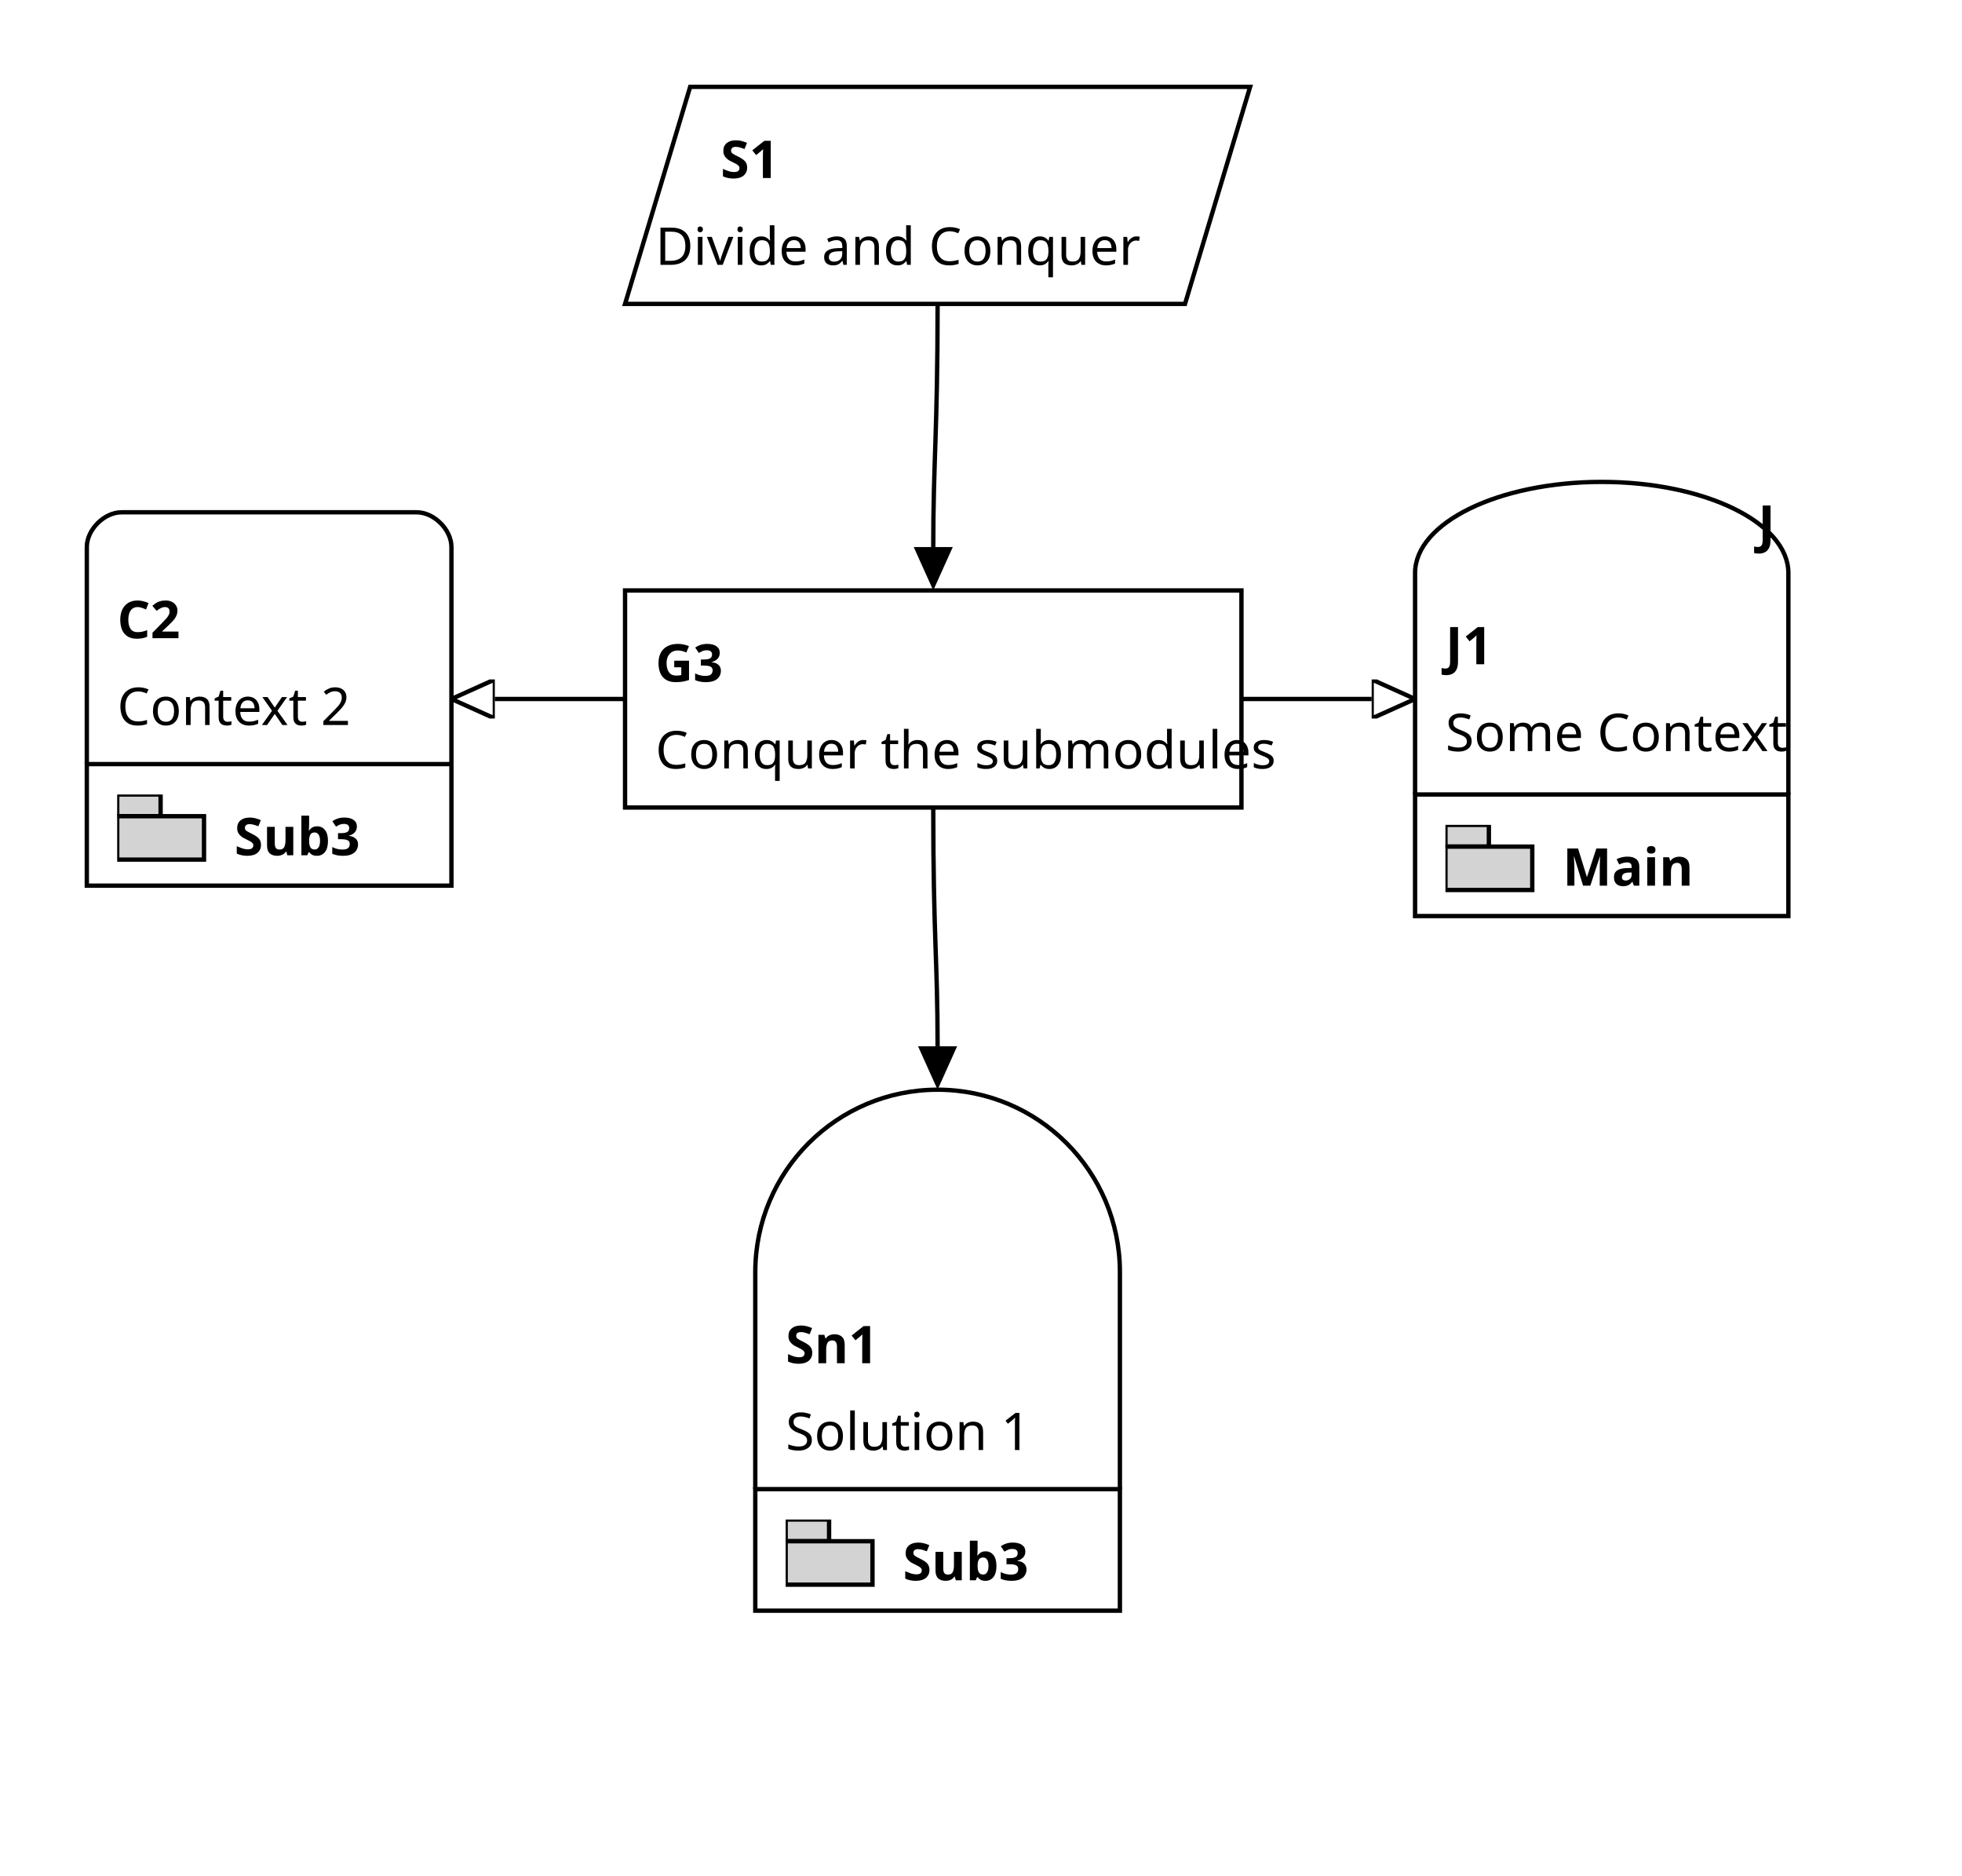
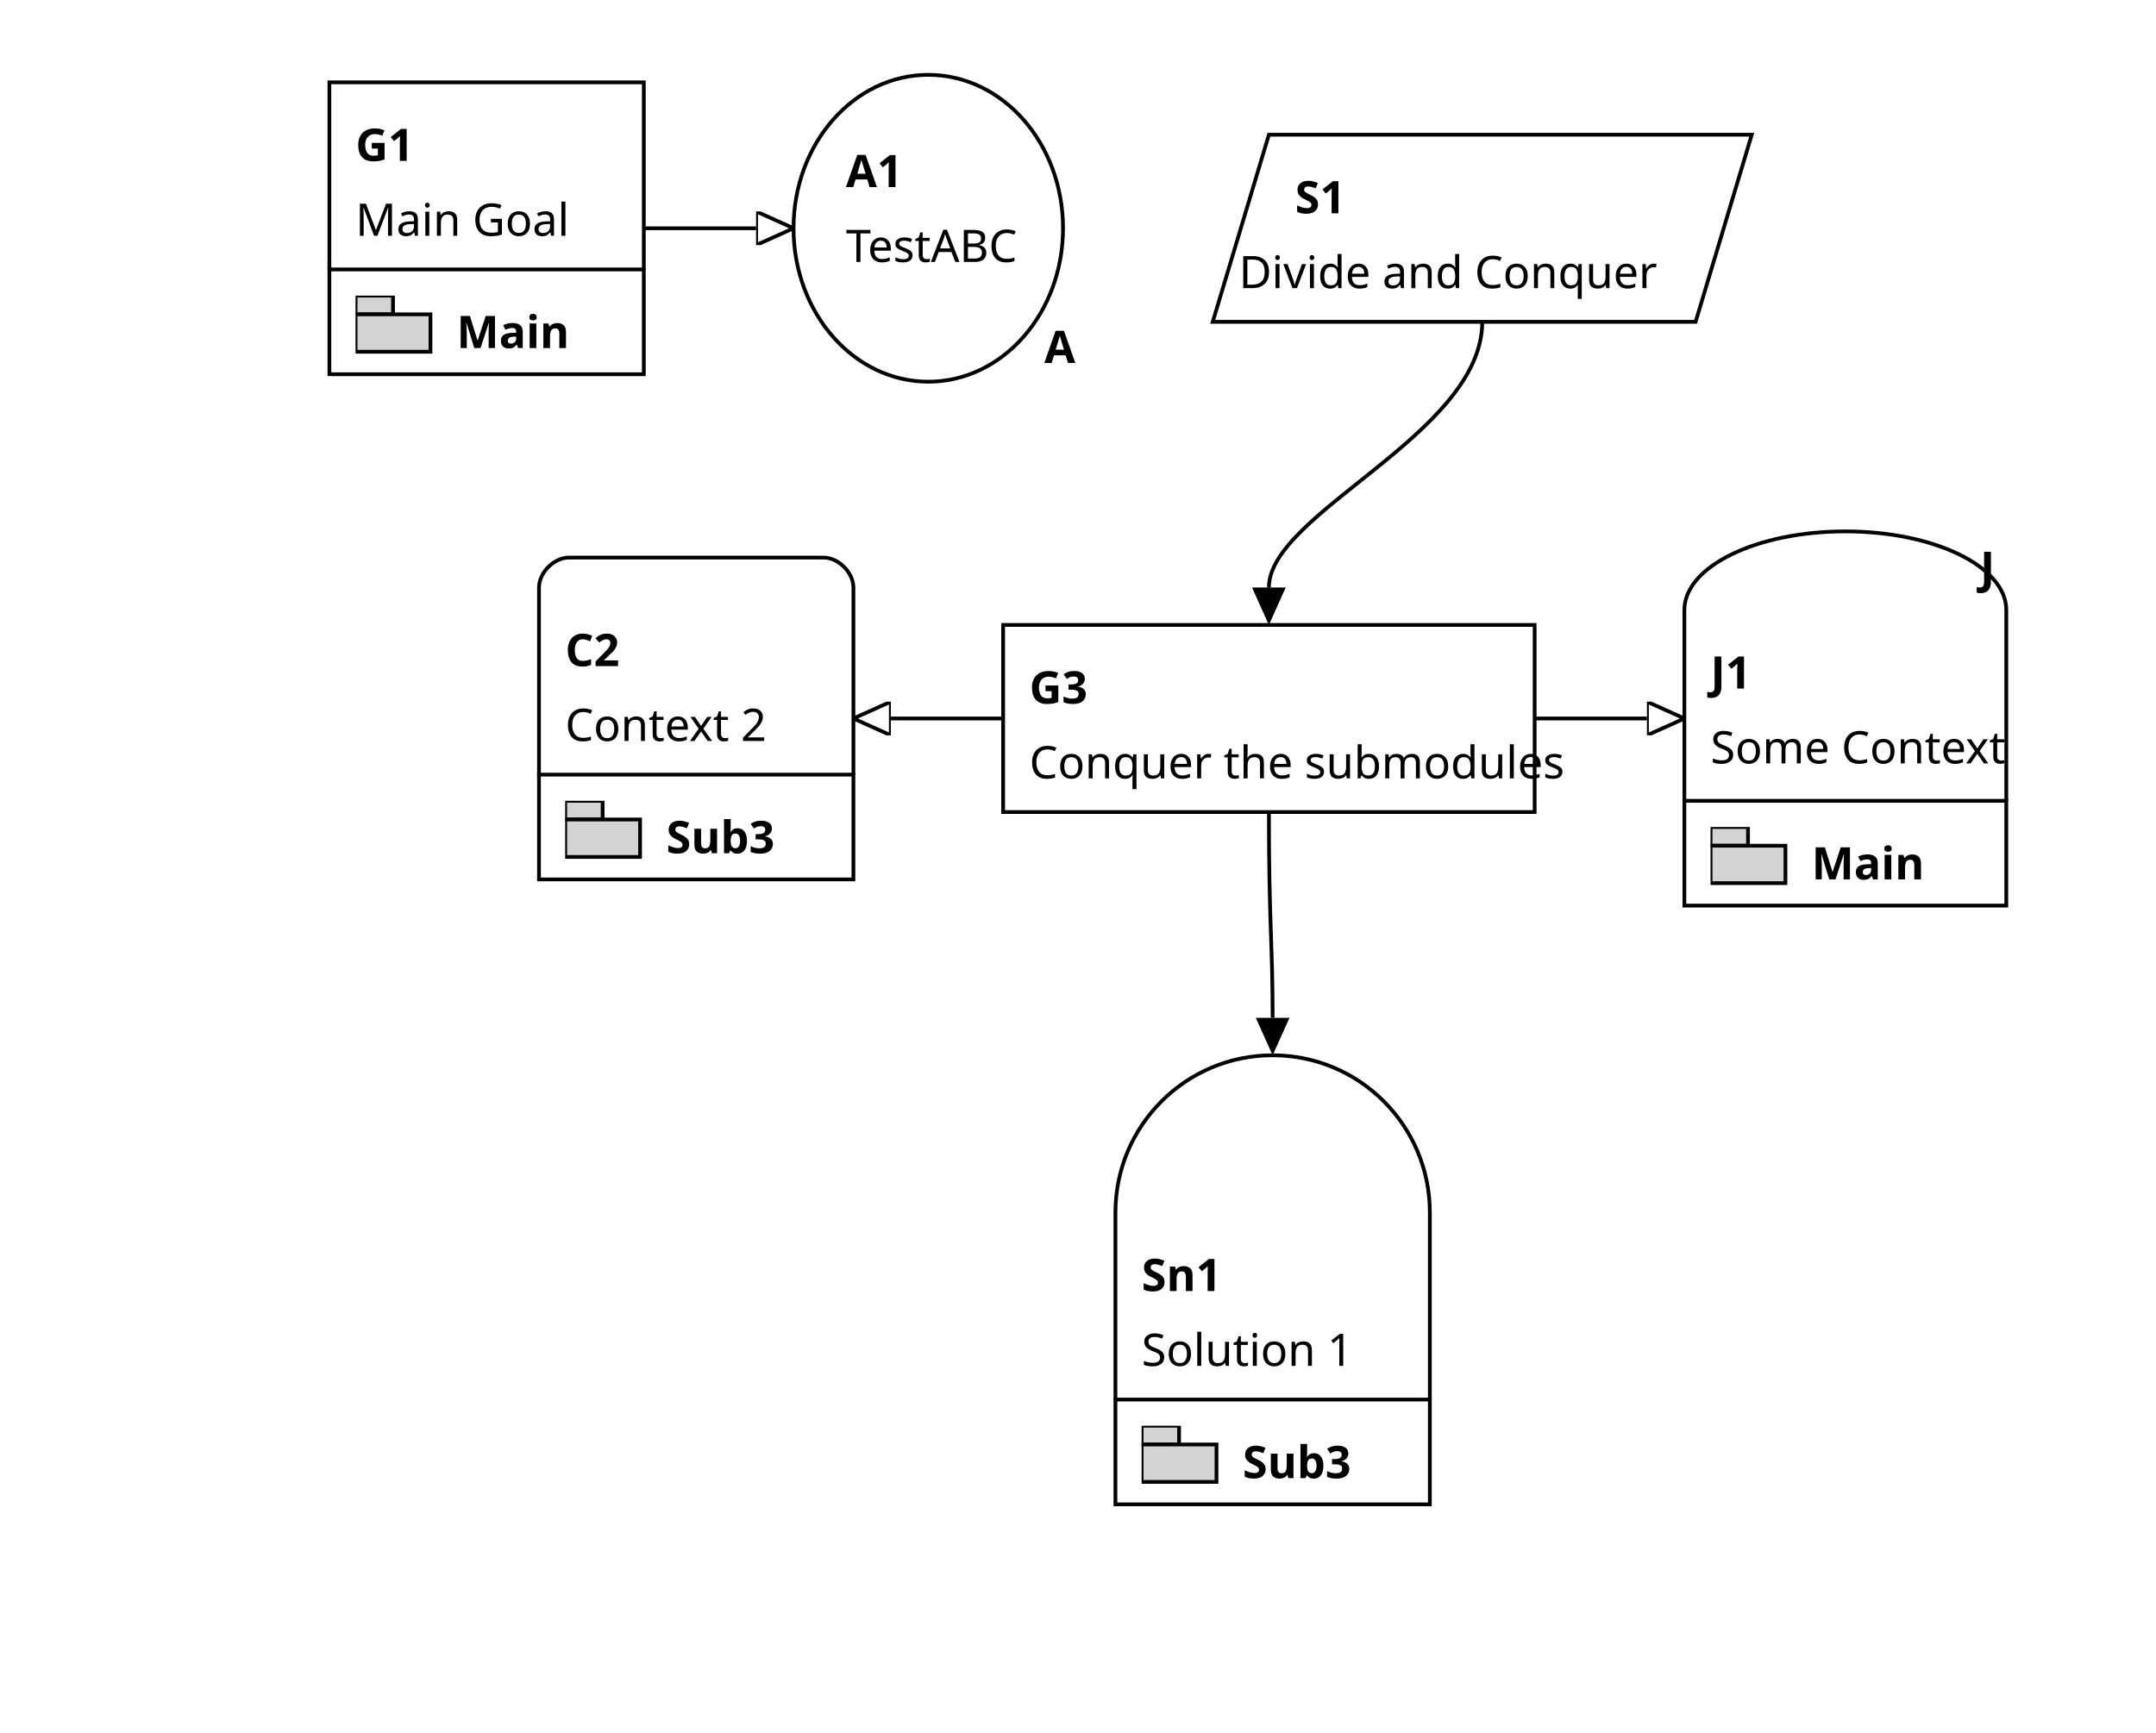
- <svg xmlns="http://www.w3.org/2000/svg" viewBox="0 0 452 432">
+ <svg xmlns="http://www.w3.org/2000/svg" viewBox="0 0 576 463">
  <symbol id="module_icon" viewbox="0 0 20 20">
    <rect fill="lightgrey" height="5" stroke="black" stroke-width="1" width="10" x="0" y="0" />
    <rect fill="lightgrey" height="10" stroke="black" stroke-width="1" width="20" x="0" y="5" />
  </symbol>
  <marker id="composite_arrow" markerHeight="9" markerUnits="users_posaceOnUse" markerWidth="10" orient="auto-start-reverse" refX="0" refY="4.5">
    <polyline fill="none" points="0 0, 6 4.5, 0 9" stroke="black" stroke-width="1" />
    <polyline fill="none" points="4 0, 10 4.5, 4 9" stroke="black" stroke-width="1" />
    <polyline fill="none" points="0 4.5, 10 4.5" stroke="black" stroke-width="1" />
  </marker>
  <marker id="supportedby_arrow" markerHeight="9" markerUnits="users_posaceOnUse" markerWidth="10" orient="auto-start-reverse" refX="0" refY="4.5">
    <polyline fill="black" points="0 0, 10 4.5, 0 9" />
  </marker>
  <marker id="incontextof_arrow" markerHeight="9" markerUnits="users_posaceOnUse" markerWidth="10" orient="auto-start-reverse" refX="0" refY="4.5">
    <polyline fill="none" points="0 0, 10 4.5, 0 9, 0 0" stroke="black" stroke-width="1" />
  </marker>
  <a href="modular.css" rel="stylesheet" type="text/css" />
+   <g class="gsnelem gsnawaygoal gsn_module_Main" id="node_G1">
+     <rect fill="none" height="28" stroke="black" stroke-width="1" width="84" x="88" y="72" />
+     <text font-family="AppleSystemUIFont" font-size="12" font-weight="bold" textLength="24" x="122" y="93">
+ Main
+ </text>
+     <path class="border" d="M88,72 V22 H172 V72" fill="none" stroke="black" stroke-width="1" />
+     <text font-family="AppleSystemUIFont" font-size="12" font-weight="bold" textLength="13" x="95" y="43">
+ G1
+ </text>
+     <use href="#module_icon" x="95" y="79" />
+     <text font-family="AppleSystemUIFont" font-size="12" textLength="51" x="95" y="63">
+ Main Goal
+ </text>
+   </g>
+   <g class="gsnelem gsnasmp gsn_module_Sub1" id="node_A1">
+     <ellipse class="border" cx="248" cy="61" fill="none" rx="36" ry="41" stroke="black" stroke-width="1" />
+     <text font-family="AppleSystemUIFont" font-size="12" font-weight="bold" textLength="12" x="226" y="50">
+ A1
+ </text>
+     <text font-family="AppleSystemUIFont" font-size="12" font-weight="bold" x="279" y="97">
+ A
+ </text>
+     <text font-family="AppleSystemUIFont" font-size="12" textLength="44" x="226" y="70">
+ TestABC
+ </text>
+   </g>
  <g class="gsnelem gsnstgy gsn_module_Main" id="node_S1">
-     <path class="border" d="M159,20 L288,20 L273,70 L144,70 z" fill="none" stroke="black" stroke-width="1" />
-     <text font-family="AppleSystemUIFont" font-size="12" font-weight="bold" textLength="12" x="166" y="41">
+     <path class="border" d="M339,36 L468,36 L453,86 L324,86 z" fill="none" stroke="black" stroke-width="1" />
+     <text font-family="AppleSystemUIFont" font-size="12" font-weight="bold" textLength="12" x="346" y="57">
S1
</text>
-     <text font-family="AppleSystemUIFont" font-size="12" textLength="101" x="151" y="61">
+     <text font-family="AppleSystemUIFont" font-size="12" textLength="101" x="331" y="77">
Divide and Conquer
</text>
  </g>
+   <g />
  <g class="gsnelem gsnawayctxt gsn_module_Sub3" id="node_C2">
-     <rect fill="none" height="28" stroke="black" stroke-width="1" width="84" x="20" y="176" />
-     <text font-family="AppleSystemUIFont" font-size="12" font-weight="bold" textLength="26" x="54" y="197">
+     <rect fill="none" height="28" stroke="black" stroke-width="1" width="84" x="144" y="207" />
+     <text font-family="AppleSystemUIFont" font-size="12" font-weight="bold" textLength="26" x="178" y="228">
Sub3
</text>
-     <path class="border" d="M20,176 V126 C20,122,24,118,28,118 h68 C100,118,104,122,104,126 V176" fill="none" stroke="black" stroke-width="1" />
-     <text font-family="AppleSystemUIFont" font-size="12" font-weight="bold" textLength="14" x="27" y="147">
+     <path class="border" d="M144,207 V157 C144,153,148,149,152,149 h68 C224,149,228,153,228,157 V207" fill="none" stroke="black" stroke-width="1" />
+     <text font-family="AppleSystemUIFont" font-size="12" font-weight="bold" textLength="14" x="151" y="178">
C2
</text>
-     <use href="#module_icon" x="27" y="183" />
-     <text font-family="AppleSystemUIFont" font-size="12" textLength="49" x="27" y="167">
+     <use href="#module_icon" x="151" y="214" />
+     <text font-family="AppleSystemUIFont" font-size="12" textLength="49" x="151" y="198">
Context 2
</text>
  </g>
  <g class="gsnelem gsngoal gsn_module_Sub1" id="node_G3">
-     <path class="border" d="M144,136 L286,136 L286,186 L144,186 z" fill="none" stroke="black" stroke-width="1" />
-     <text font-family="AppleSystemUIFont" font-size="12" font-weight="bold" textLength="15" x="151" y="157">
+     <path class="border" d="M268,167 L410,167 L410,217 L268,217 z" fill="none" stroke="black" stroke-width="1" />
+     <text font-family="AppleSystemUIFont" font-size="12" font-weight="bold" textLength="15" x="275" y="188">
G3
</text>
-     <text font-family="AppleSystemUIFont" font-size="12" textLength="128" x="151" y="177">
+     <text font-family="AppleSystemUIFont" font-size="12" textLength="128" x="275" y="208">
Conquer the submodules
</text>
  </g>
  <g class="gsnelem gsnawayjust gsn_module_Main" id="node_J1">
-     <rect fill="none" height="28" stroke="black" stroke-width="1" width="86" x="326" y="183" />
-     <text font-family="AppleSystemUIFont" font-size="12" font-weight="bold" textLength="24" x="360" y="204">
+     <rect fill="none" height="28" stroke="black" stroke-width="1" width="86" x="450" y="214" />
+     <text font-family="AppleSystemUIFont" font-size="12" font-weight="bold" textLength="24" x="484" y="235">
Main
</text>
-     <path class="border" d="M326,183 V132 A43,21,0,0,1,412,132 V183" fill="none" stroke="black" stroke-width="1" />
-     <text font-family="AppleSystemUIFont" font-size="12" font-weight="bold" textLength="11" x="333" y="153">
+     <path class="border" d="M450,214 V163 A43,21,0,0,1,536,163 V214" fill="none" stroke="black" stroke-width="1" />
+     <text font-family="AppleSystemUIFont" font-size="12" font-weight="bold" textLength="11" x="457" y="184">
J1
</text>
-     <use href="#module_icon" x="333" y="190" />
-     <text font-family="AppleSystemUIFont" font-size="12" font-weight="bold" x="405" y="125">
+     <use href="#module_icon" x="457" y="221" />
+     <text font-family="AppleSystemUIFont" font-size="12" font-weight="bold" x="529" y="156">
J
</text>
-     <text font-family="AppleSystemUIFont" font-size="12" textLength="72" x="333" y="173">
+     <text font-family="AppleSystemUIFont" font-size="12" textLength="72" x="457" y="204">
Some Context
</text>
  </g>
+   <g />
  <g class="gsnelem gsnawaysltn gsn_module_Sub3" id="node_Sn1">
-     <rect fill="none" height="28" stroke="black" stroke-width="1" width="84" x="174" y="343" />
-     <text font-family="AppleSystemUIFont" font-size="12" font-weight="bold" textLength="26" x="208" y="364">
+     <rect fill="none" height="28" stroke="black" stroke-width="1" width="84" x="298" y="374" />
+     <text font-family="AppleSystemUIFont" font-size="12" font-weight="bold" textLength="26" x="332" y="395">
Sub3
</text>
-     <path class="border" d="M174,343 V293 A42,42,0,0,1,258,293 V343" fill="none" stroke="black" stroke-width="1" />
-     <text font-family="AppleSystemUIFont" font-size="12" font-weight="bold" textLength="18" x="181" y="314">
+     <path class="border" d="M298,374 V324 A42,42,0,0,1,382,324 V374" fill="none" stroke="black" stroke-width="1" />
+     <text font-family="AppleSystemUIFont" font-size="12" font-weight="bold" textLength="18" x="305" y="345">
Sn1
</text>
-     <use href="#module_icon" x="181" y="350" />
-     <text font-family="AppleSystemUIFont" font-size="12" textLength="49" x="181" y="334">
+     <use href="#module_icon" x="305" y="381" />
+     <text font-family="AppleSystemUIFont" font-size="12" textLength="49" x="305" y="365">
Solution 1
</text>
  </g>
-   <path class="gsnedge gsninctxt" d="M286,161 C286,161,296,161,316,161" fill="none" marker-end="url(#incontextof_arrow)" stroke="black" stroke-width="1" />
-   <path class="gsnedge gsninctxt" d="M144,161 C144,161,134,161,114,161" fill="none" marker-end="url(#incontextof_arrow)" stroke="black" stroke-width="1" />
-   <path class="gsnedge gsninspby" d="M215,186 C215,216,216,221,216,241" fill="none" marker-end="url(#supportedby_arrow)" stroke="black" stroke-width="1" />
-   <path class="gsnedge gsninspby" d="M216,70 C216,100,215,106,215,126" fill="none" marker-end="url(#supportedby_arrow)" stroke="black" stroke-width="1" />
+   <path class="gsnedge gsninctxt" d="M172,61 C172,61,182,61,202,61" fill="none" marker-end="url(#incontextof_arrow)" stroke="black" stroke-width="1" />
+   <path class="gsnedge gsninctxt" d="M410,192 C410,192,420,192,440,192" fill="none" marker-end="url(#incontextof_arrow)" stroke="black" stroke-width="1" />
+   <path class="gsnedge gsninctxt" d="M268,192 C268,192,258,192,238,192" fill="none" marker-end="url(#incontextof_arrow)" stroke="black" stroke-width="1" />
+   <path class="gsnedge gsninspby" d="M339,217 C339,247,340,252,340,272" fill="none" marker-end="url(#supportedby_arrow)" stroke="black" stroke-width="1" />
+   <path class="gsnedge gsninspby" d="M396,86 C396,116,339,137,339,157" fill="none" marker-end="url(#supportedby_arrow)" stroke="black" stroke-width="1" />
</svg>
